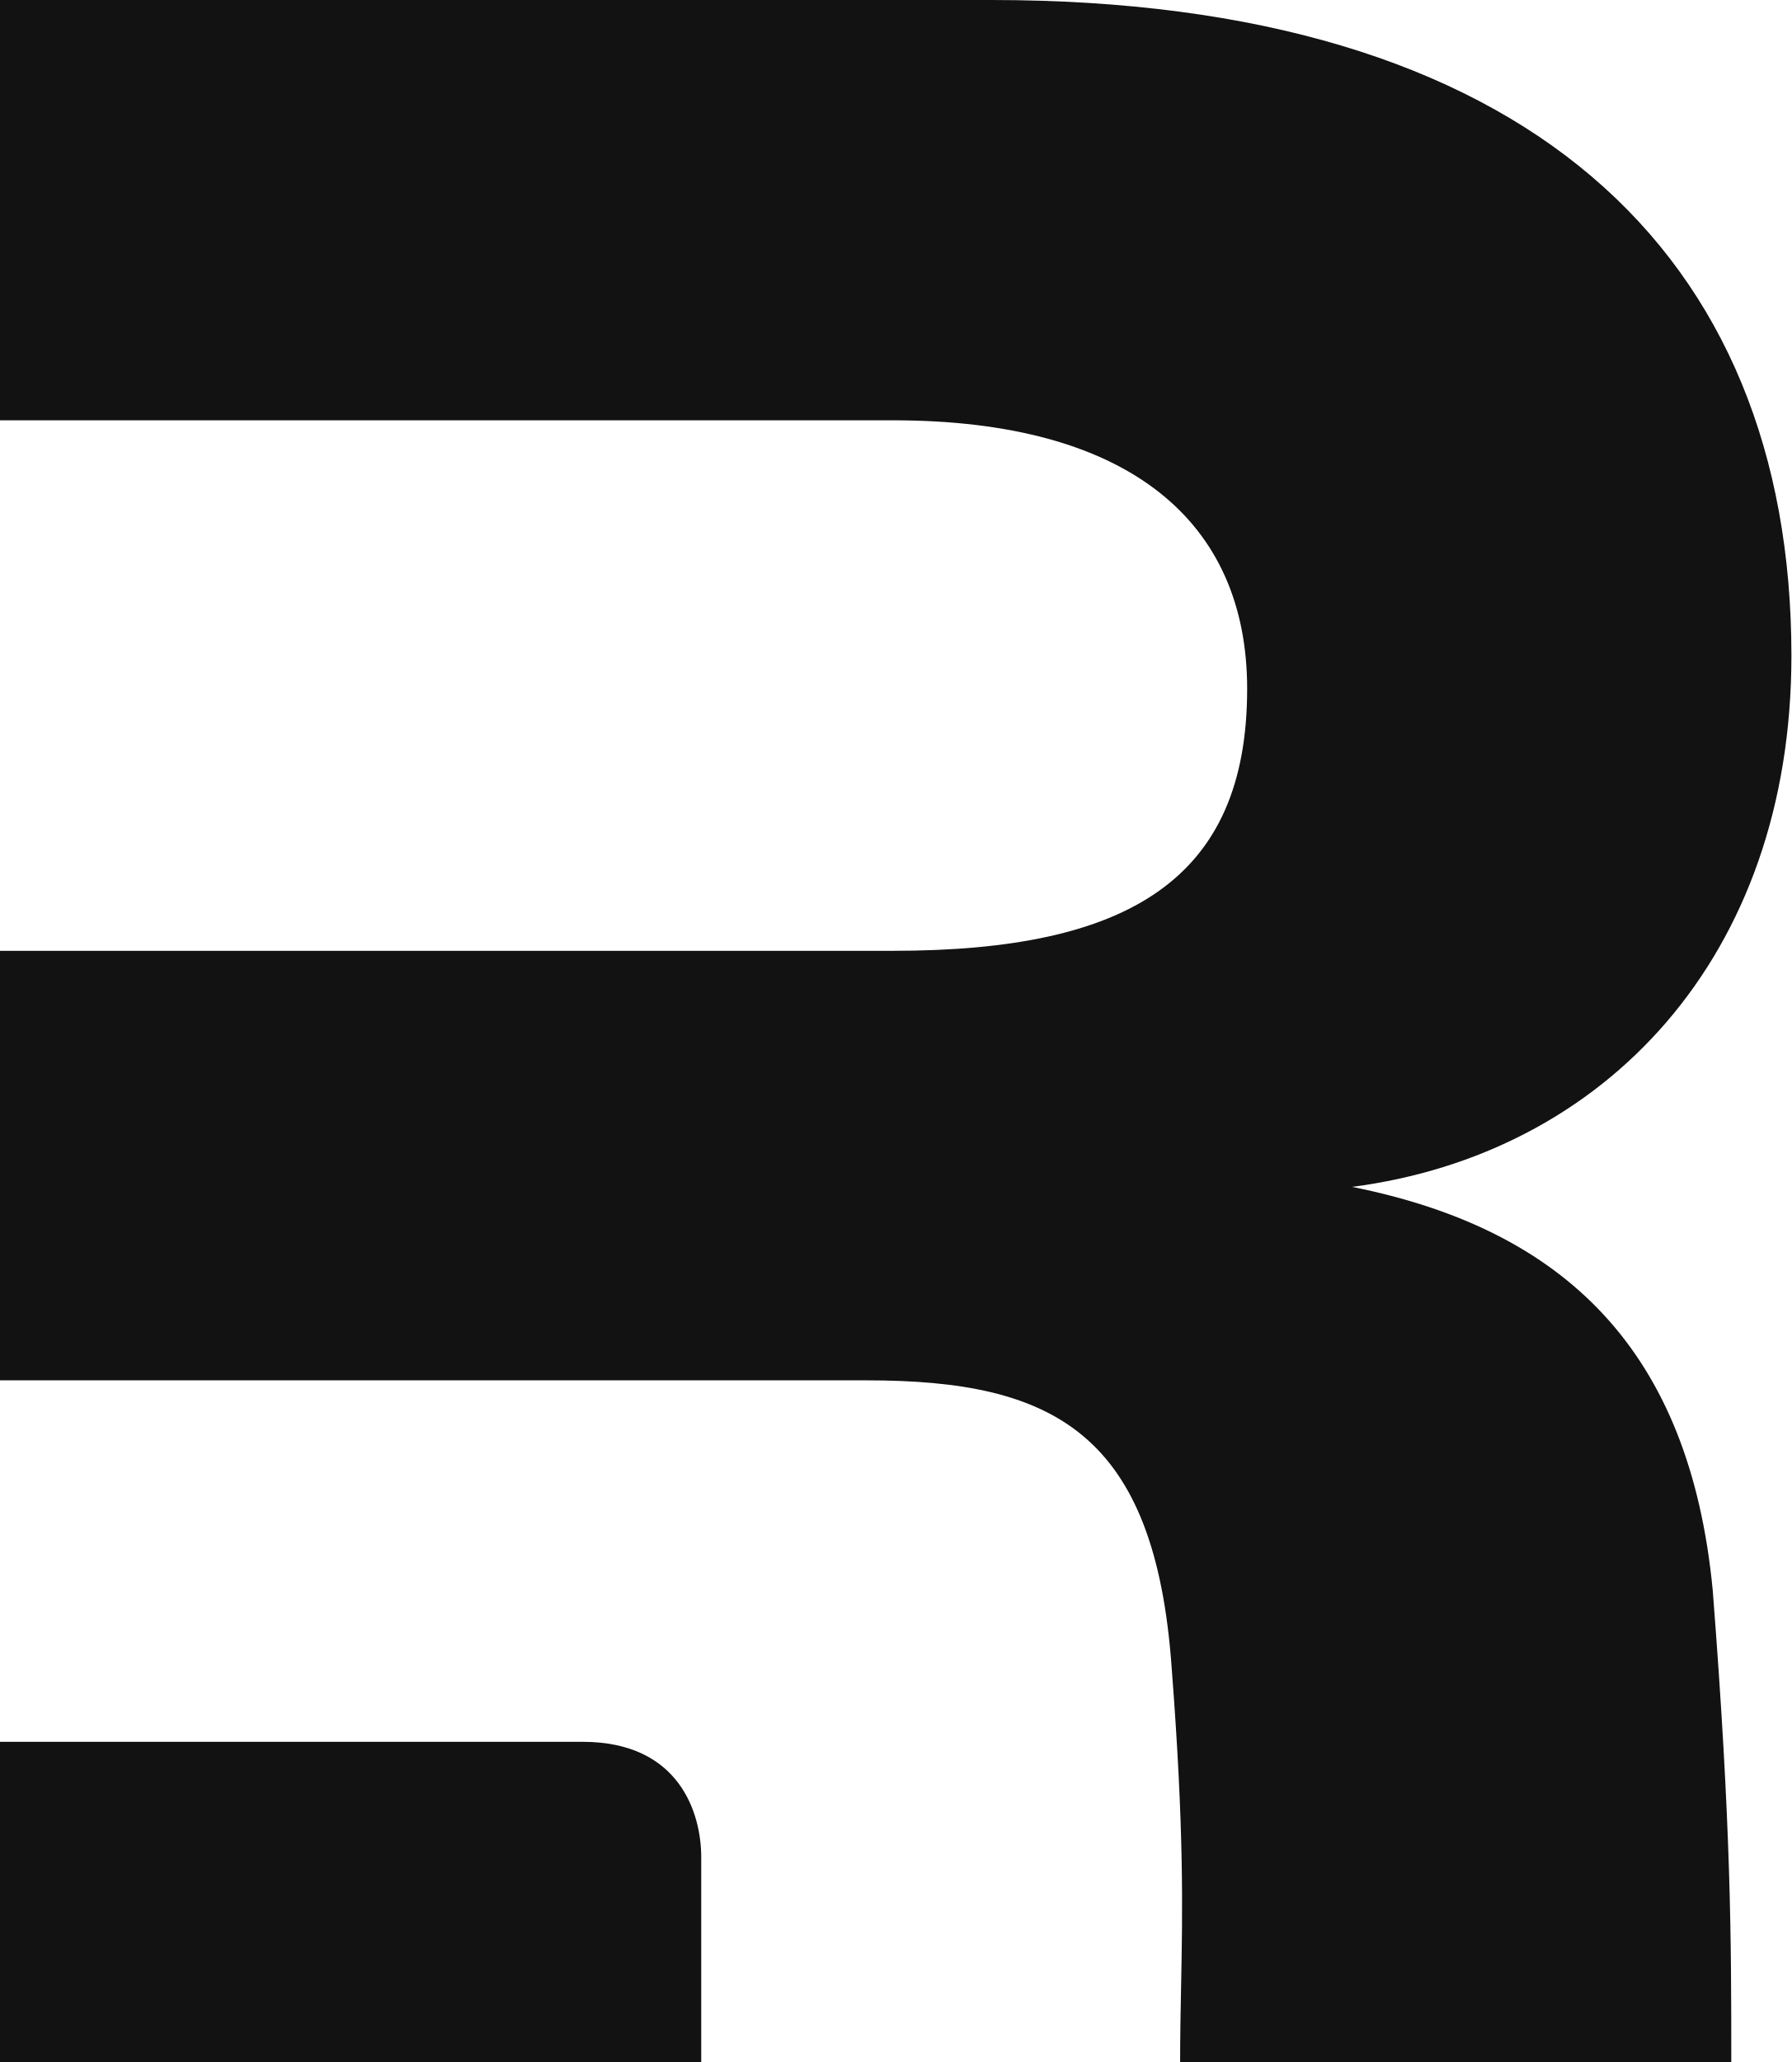
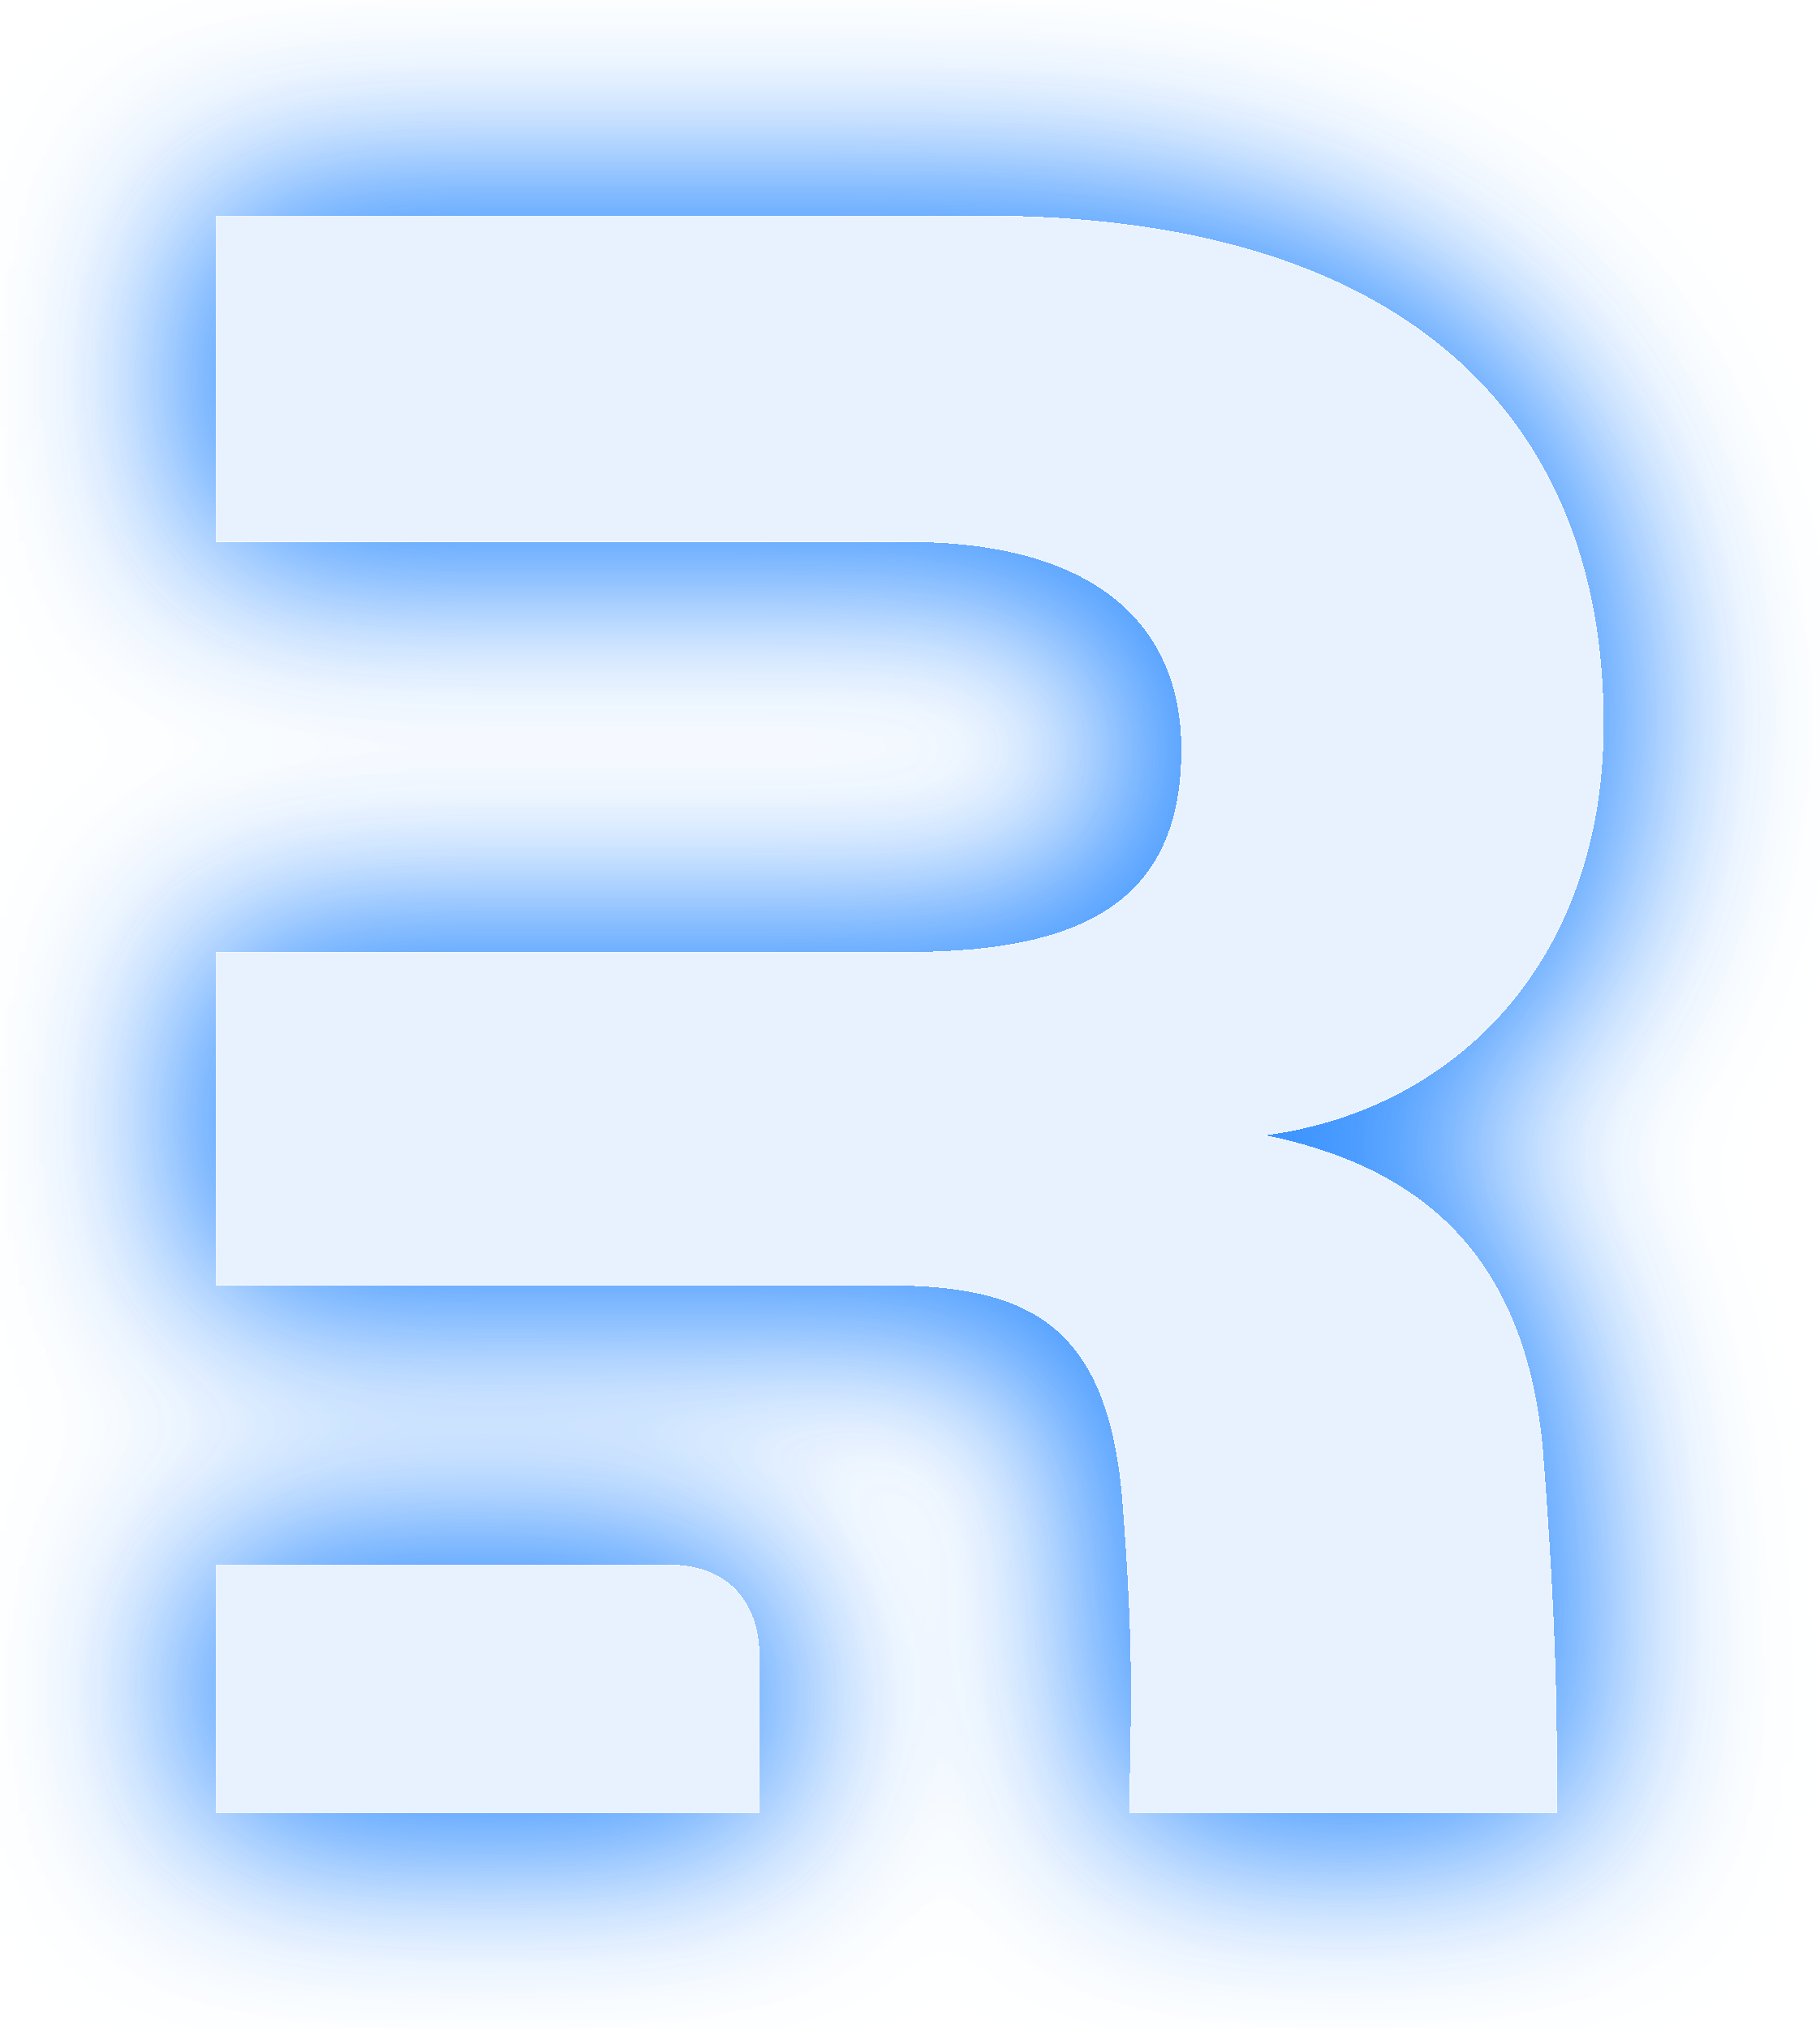
- <svg xmlns="http://www.w3.org/2000/svg" shape-rendering="geometricPrecision" text-rendering="geometricPrecision" image-rendering="optimizeQuality" fill-rule="evenodd" clip-rule="evenodd" viewBox="0 0 445 512.13">
-   <path fill="#121212" fill-rule="nonzero" d="M0 512.13v-79.52h144.76c24.18 0 29.43 17.93 29.43 28.62v50.9H0zm425.45-117.19c4.61 59.17 4.61 86.91 4.61 117.19H293.15c0-6.6.12-12.63.24-18.75.37-19.01.76-38.84-2.32-78.89-4.08-58.63-29.32-71.66-75.75-71.66H0V236.15h221.84c58.64 0 87.96-17.84 87.96-65.07 0-41.53-29.32-66.69-87.96-66.69H0V0h246.27C379.03 0 445 62.7 445 162.86c0 74.92-46.42 123.78-109.14 131.92 52.94 10.59 83.89 40.72 89.59 100.16z" />
+ <svg xmlns="http://www.w3.org/2000/svg" width="539" height="601" viewBox="0 0 539 601" fill="none">
+   <g filter="url(#filter0_dd_3_106)">
+     <path fill-rule="evenodd" clip-rule="evenodd" d="M456.946 428.768C461.201 483.418 461.201 509.036 461.201 537H334.756C334.756 530.909 334.865 525.337 334.975 519.687C335.317 502.123 335.674 483.807 332.828 446.819C329.067 392.667 305.748 380.634 262.871 380.634H224.883H64V282.109H268.889C323.049 282.109 350.13 265.633 350.13 222.011C350.13 183.654 323.049 160.41 268.889 160.41H64V64H291.456C414.069 64 475 121.912 475 214.42C475 283.613 432.123 328.739 374.201 336.26C423.096 346.037 451.681 373.865 456.946 428.768Z" fill="#E8F2FF" />
+     <path d="M64 537V463.553H197.697C220.029 463.553 224.878 480.116 224.878 489.994V537H64Z" fill="#E8F2FF" />
+   </g>
+   <defs>
+     <filter id="filter0_dd_3_106" x="0" y="0" width="539" height="601" filterUnits="userSpaceOnUse" color-interpolation-filters="sRGB">
+       <feFlood flood-opacity="0" result="BackgroundImageFix" />
+       <feColorMatrix in="SourceAlpha" type="matrix" values="0 0 0 0 0 0 0 0 0 0 0 0 0 0 0 0 0 0 127 0" result="hardAlpha" />
+       <feOffset />
+       <feGaussianBlur stdDeviation="28" />
+       <feComposite in2="hardAlpha" operator="out" />
+       <feColorMatrix type="matrix" values="0 0 0 0 0.224 0 0 0 0 0.573 0 0 0 0 1 0 0 0 1 0" />
+       <feBlend mode="normal" in2="BackgroundImageFix" result="effect1_dropShadow_3_106" />
+       <feColorMatrix in="SourceAlpha" type="matrix" values="0 0 0 0 0 0 0 0 0 0 0 0 0 0 0 0 0 0 127 0" result="hardAlpha" />
+       <feOffset />
+       <feGaussianBlur stdDeviation="32" />
+       <feComposite in2="hardAlpha" operator="out" />
+       <feColorMatrix type="matrix" values="0 0 0 0 0.224 0 0 0 0 0.573 0 0 0 0 1 0 0 0 0.9 0" />
+       <feBlend mode="normal" in2="effect1_dropShadow_3_106" result="effect2_dropShadow_3_106" />
+       <feBlend mode="normal" in="SourceGraphic" in2="effect2_dropShadow_3_106" result="shape" />
+     </filter>
+   </defs>
</svg>
